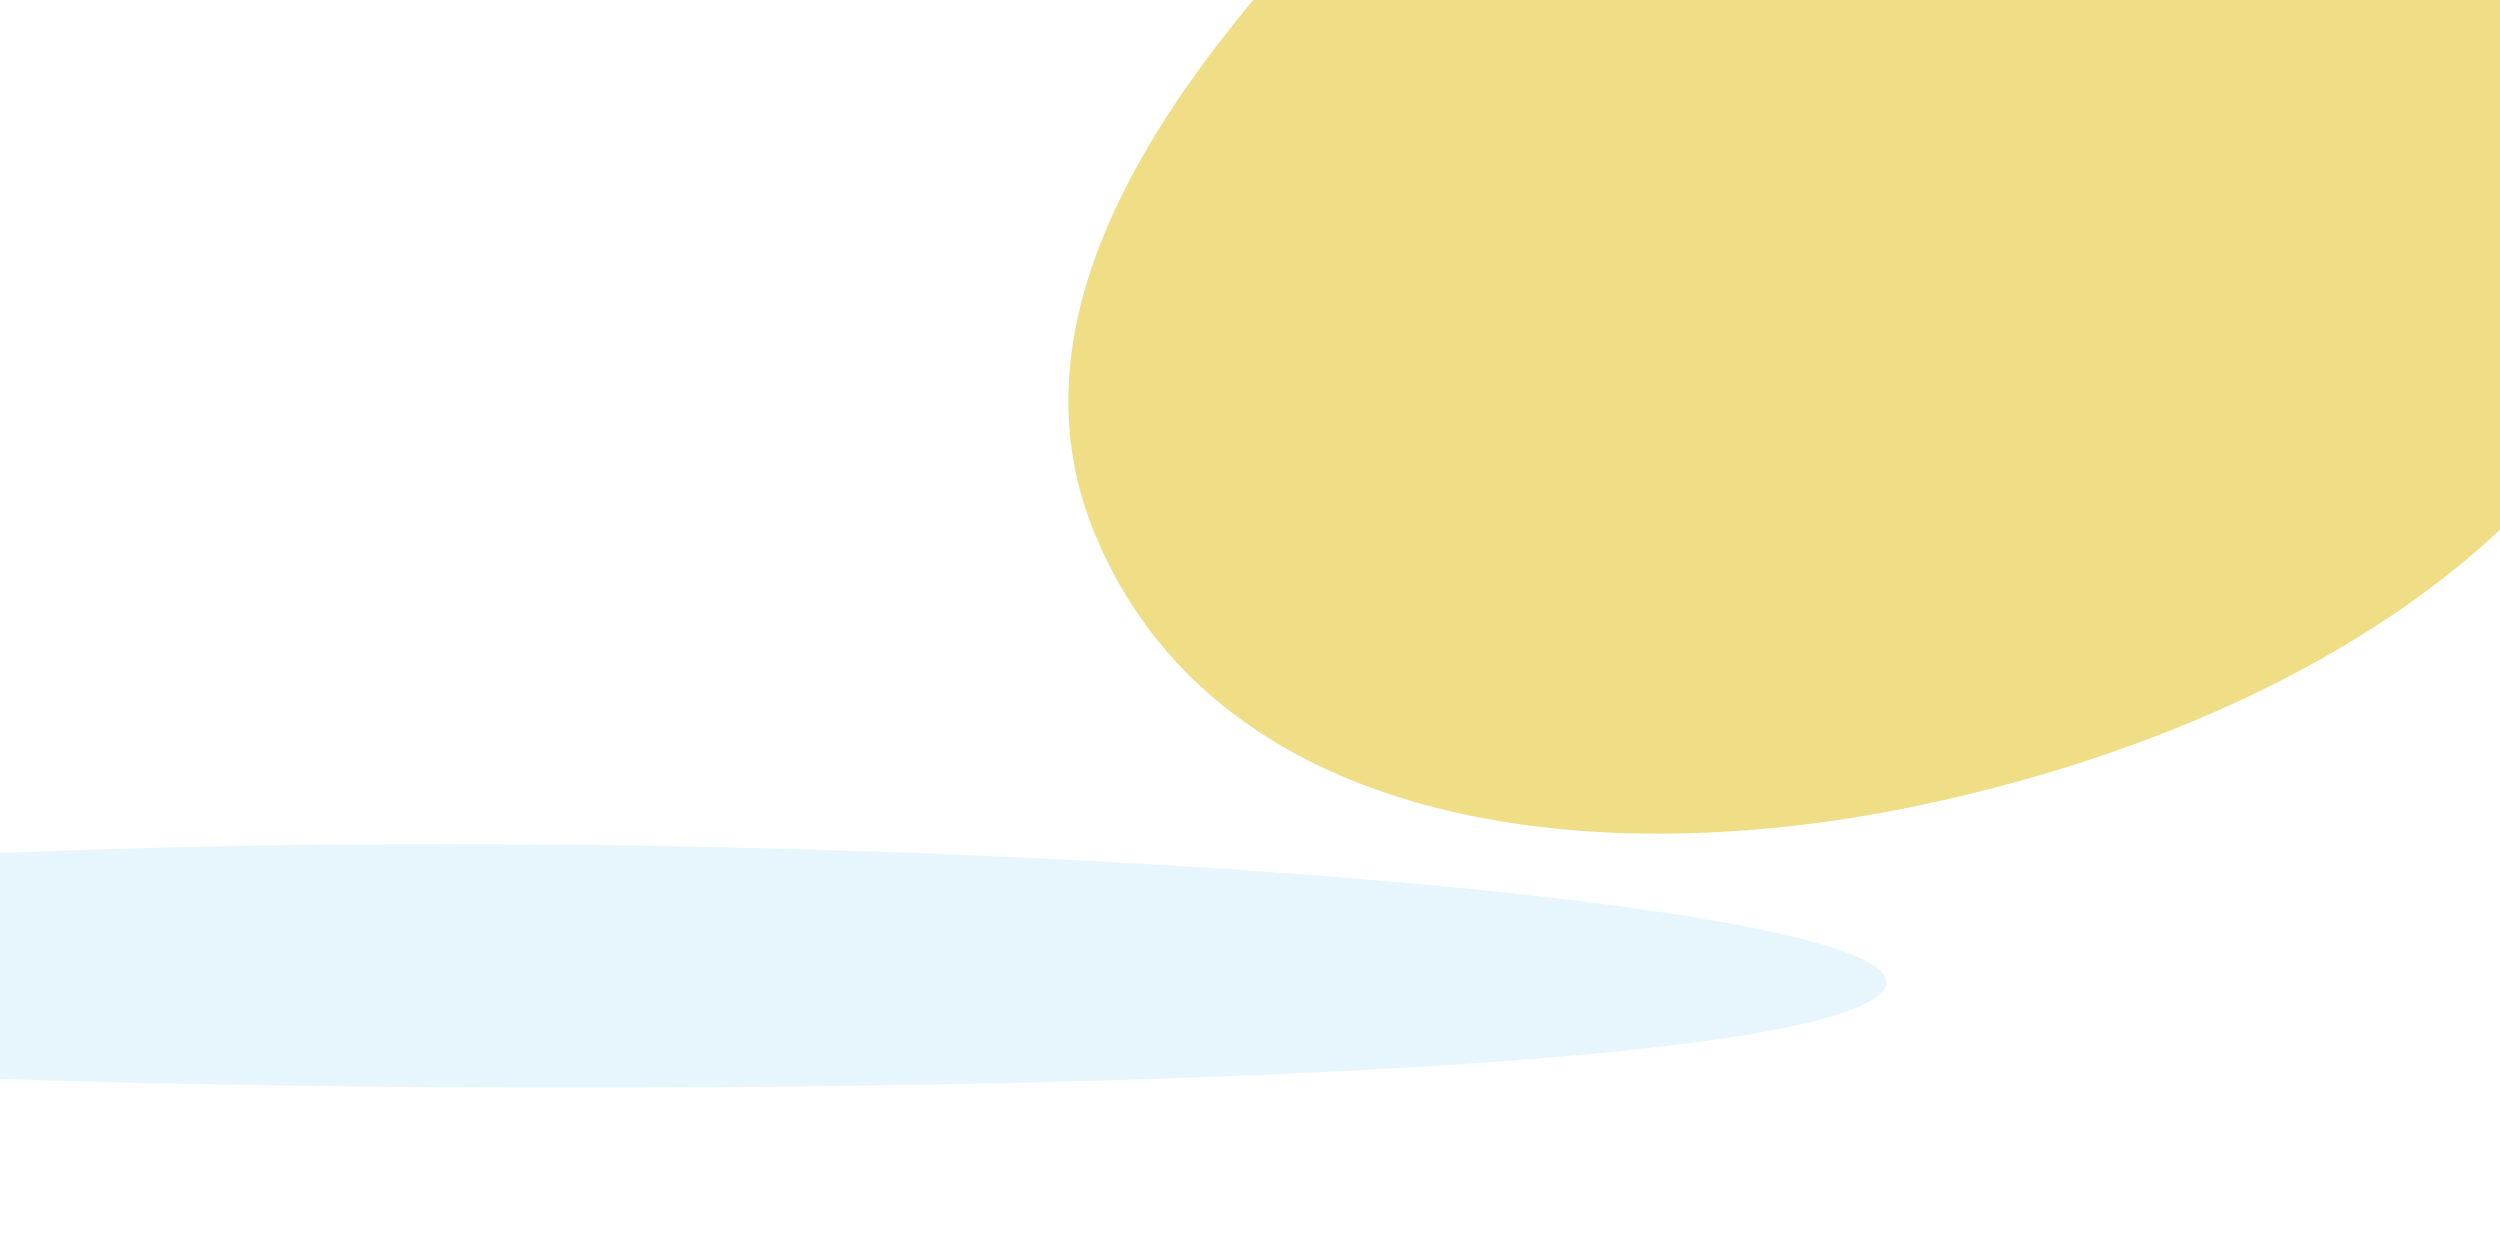
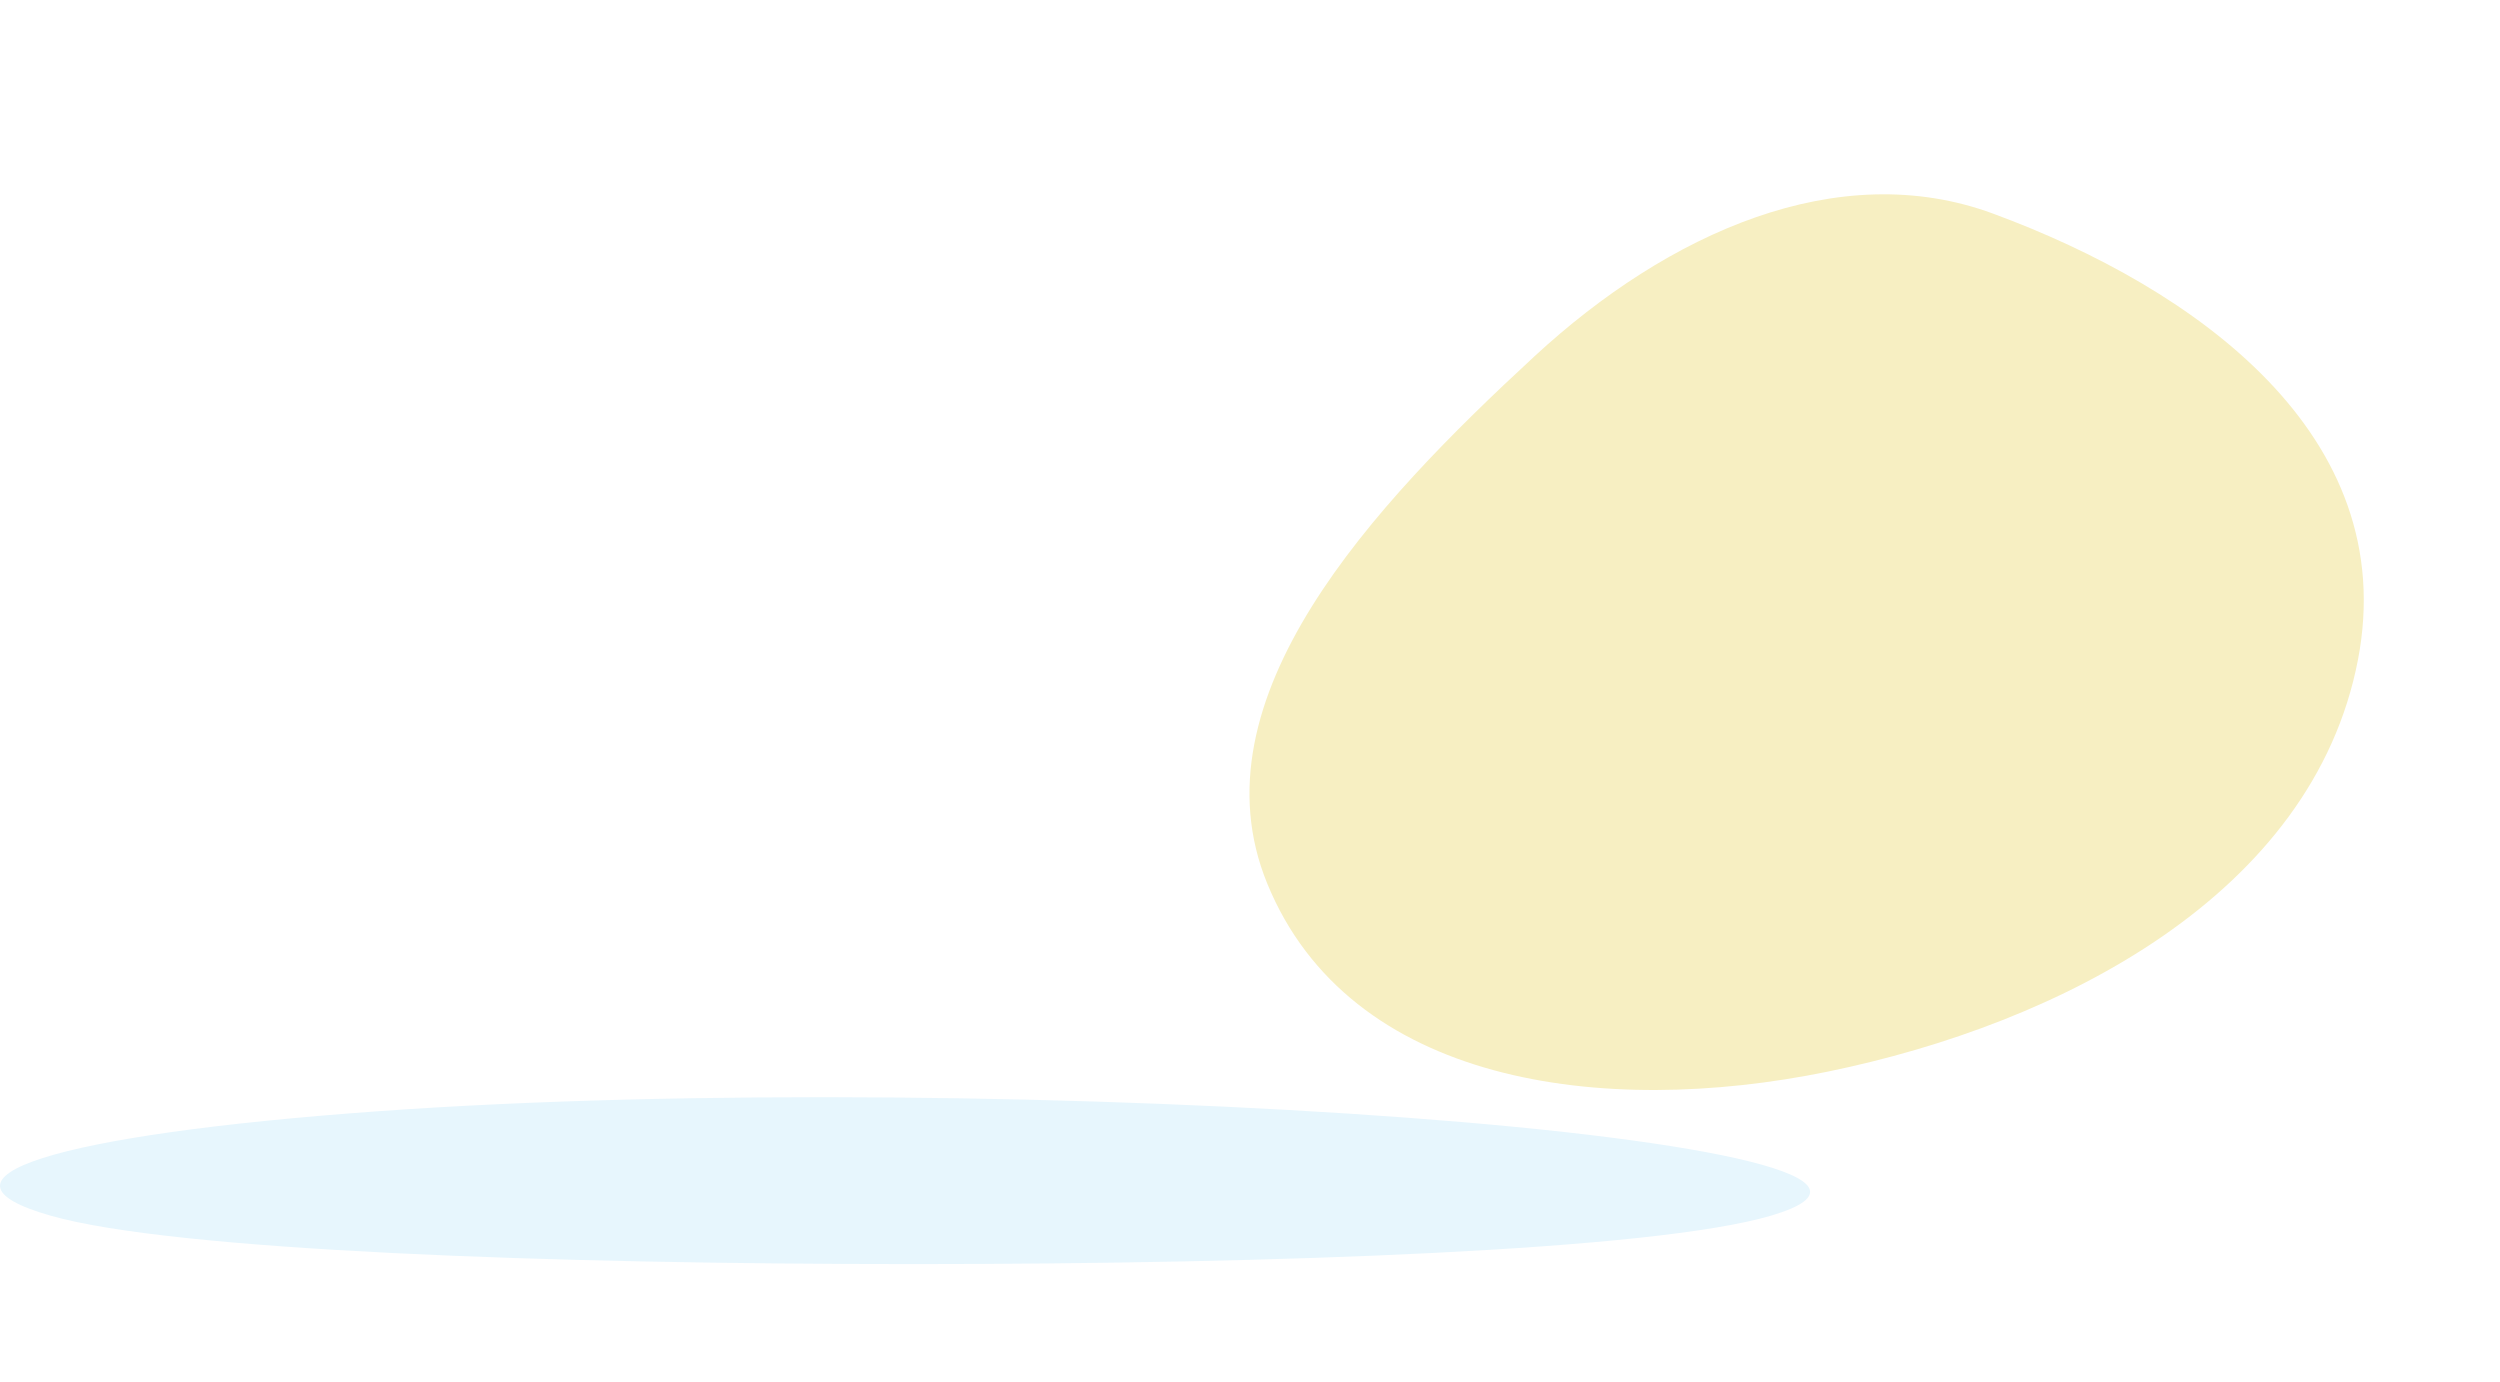
- <svg xmlns="http://www.w3.org/2000/svg" width="1540" height="776" viewBox="0 0 1540 776" fill="none">
-   <path fill-rule="evenodd" clip-rule="evenodd" d="M914.404 -145.944C1034.47 -256.728 1187.25 -325.383 1326.4 -274.046C1508.68 -206.792 1693.42 -75.044 1654.41 127.08C1613.79 337.523 1387.79 454.03 1177.56 497.096C974.613 538.671 747.77 508.157 674.008 327.915C606.042 161.837 768.732 -11.532 914.404 -145.944Z" fill="#EFDE85" />
-   <path fill-rule="evenodd" clip-rule="evenodd" d="M357.292 670C31.189 670.046 -308.609 657.967 -419.146 626.594C-539.512 592.431 -416.373 553.676 -126.399 532.716C152.955 512.524 523.957 517.822 800.18 538.459C1073.89 558.909 1237.54 593.601 1127.19 626.377C1021.59 657.74 681.66 669.954 357.292 670Z" fill="#E7F6FD" />
+ <svg xmlns="http://www.w3.org/2000/svg" width="2022" height="1117" viewBox="0 0 2022 1117" fill="none">
+   <path fill-rule="evenodd" clip-rule="evenodd" d="M1241.22 288.051C1349.26 188.345 1486.74 126.556 1611.94 172.758C1775.96 233.288 1942.19 351.861 1907.09 533.772C1870.54 723.172 1667.19 828.028 1478.01 866.788C1295.4 904.205 1091.28 876.742 1024.91 714.524C963.748 565.054 1110.14 409.022 1241.22 288.051Z" fill="#F7EFC2" />
+   <path fill-rule="evenodd" clip-rule="evenodd" d="M739.917 1022.4C446.482 1022.44 140.724 1011.57 41.26 983.336C-67.047 952.589 43.756 917.71 304.681 898.846C556.05 880.673 889.886 885.441 1138.44 904.015C1384.73 922.419 1531.99 953.642 1432.69 983.14C1337.67 1011.37 1031.79 1022.36 739.917 1022.4Z" fill="#E7F6FD" />
</svg>
